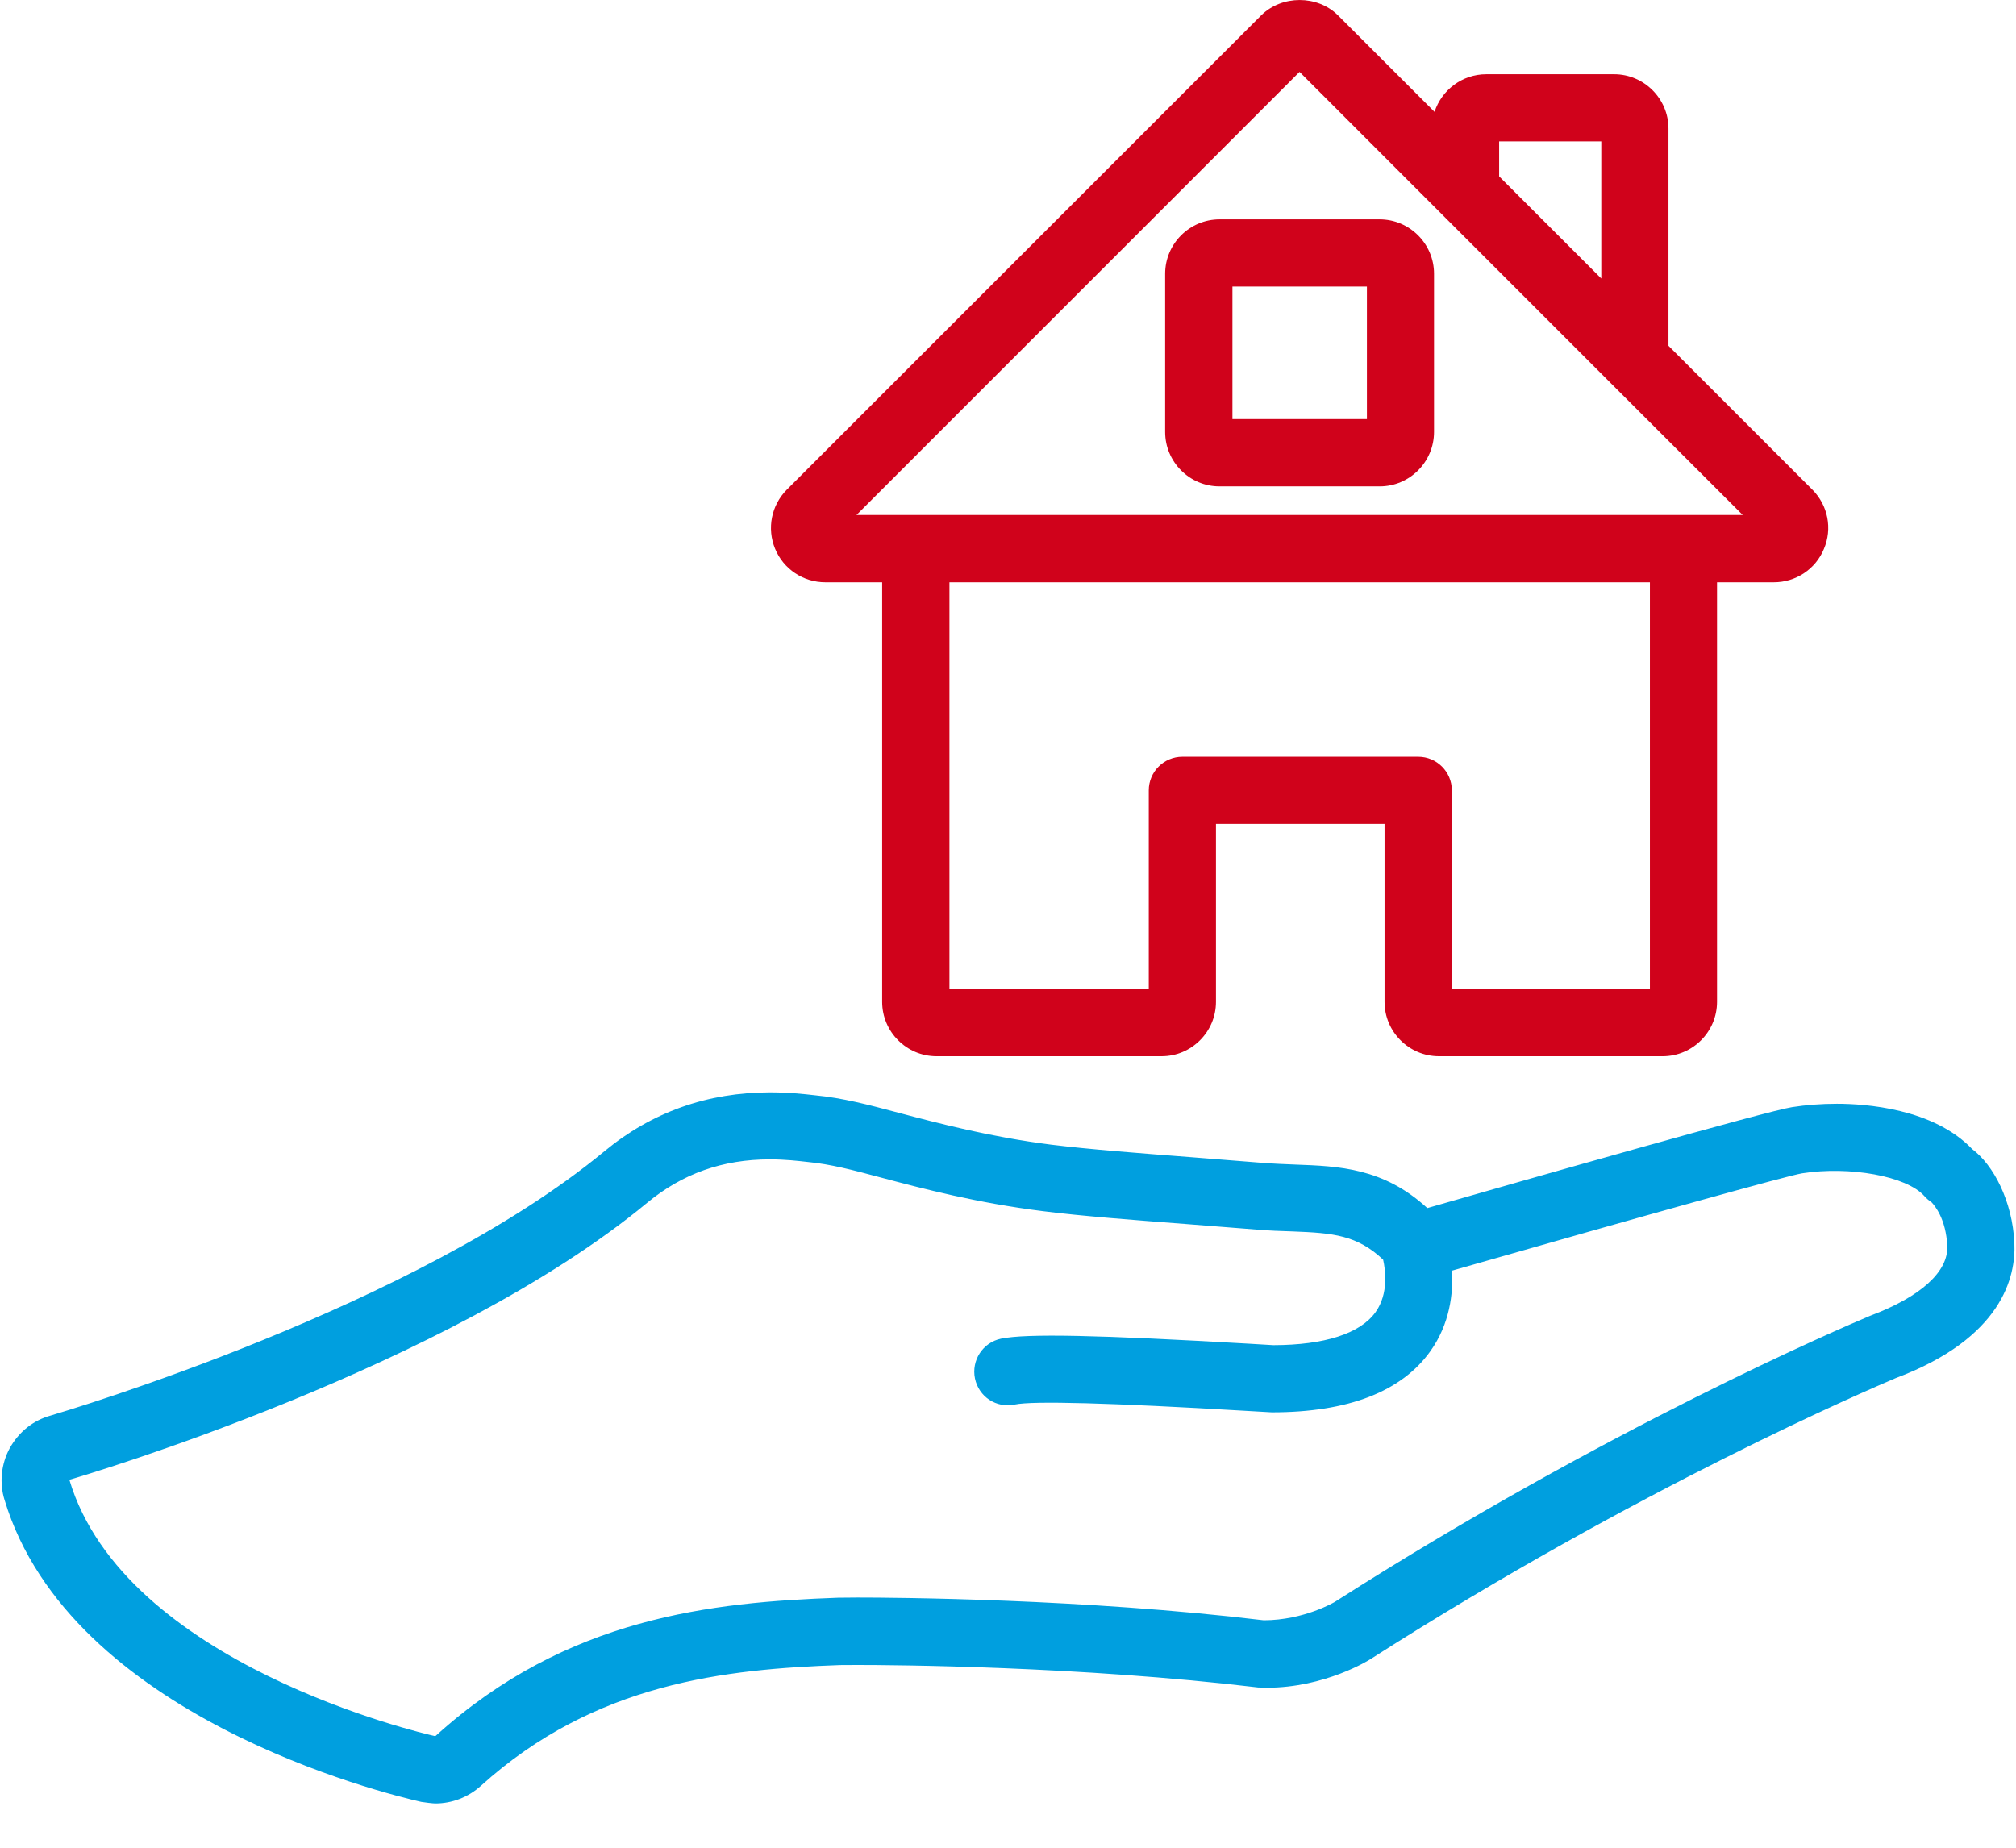
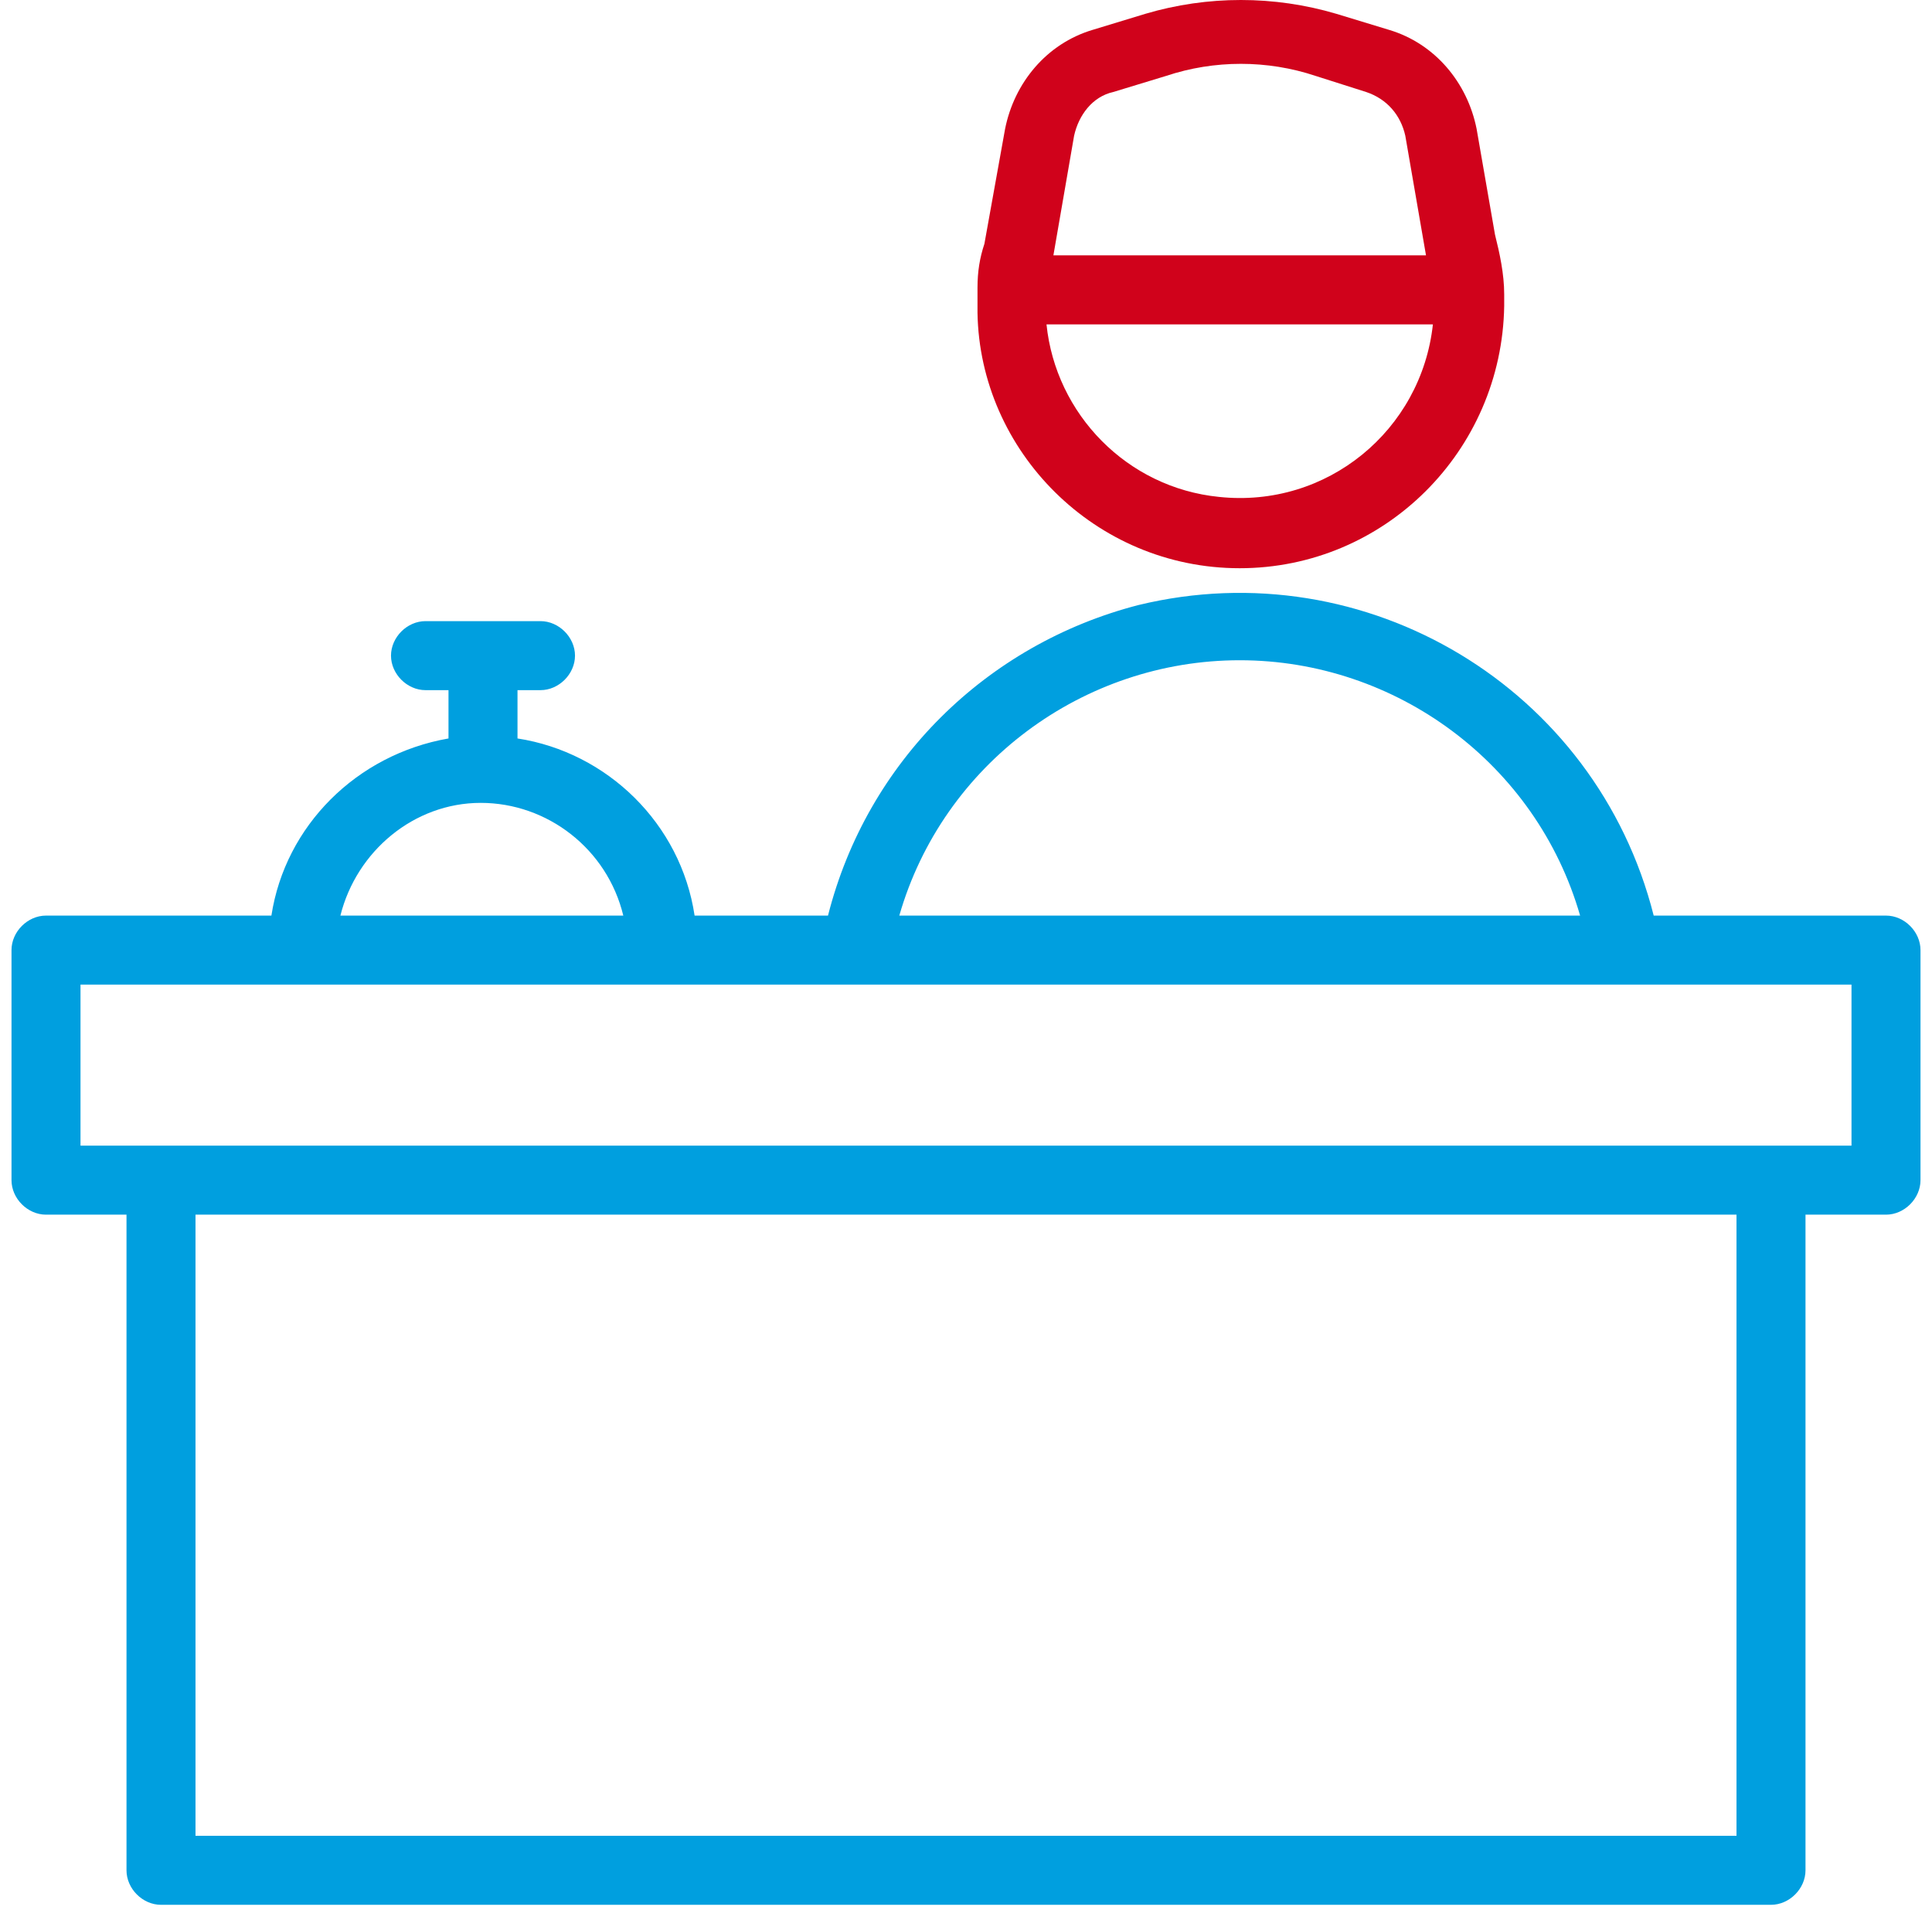
- <svg xmlns="http://www.w3.org/2000/svg" width="24px" height="22px" viewBox="0 0 24 22" version="1.1">
+ <svg xmlns="http://www.w3.org/2000/svg" width="84px" height="83px" viewBox="0 0 84 83" version="1.1">
  <g id="Page-1" stroke="none" stroke-width="1" fill="none" fill-rule="evenodd">
-     <g id="Artboard" transform="translate(-2103, -1677)" fill-rule="nonzero">
-       <g id="noun-reception-4682728" transform="translate(2063.5, 1529)">
-         <g id="Group" transform="translate(39.51882, 148)">
-           <path d="M0.098,17.241 C-0.006,17.431 -0.028,17.658 0.035,17.858 C0.815,20.441 4.561,21.355 4.996,21.454 C5.021,21.459 5.137,21.473 5.163,21.473 C5.362,21.473 5.555,21.399 5.705,21.264 C7.067,20.03 8.63,19.874 9.983,19.825 L10.19,19.824 C10.613,19.824 12.83,19.837 14.96,20.092 C14.966,20.092 15.055,20.095 15.061,20.095 C15.755,20.095 16.28,19.766 16.302,19.751 C19.48,17.719 22.251,16.535 22.548,16.409 C23.819,15.932 23.98,15.198 23.962,14.803 C23.94,14.299 23.71,13.868 23.46,13.682 C22.997,13.196 22.183,13.142 21.849,13.142 C21.663,13.142 21.482,13.156 21.316,13.182 C21.026,13.225 18.164,14.042 16.973,14.384 C16.451,13.904 15.918,13.885 15.401,13.866 C15.276,13.861 15.145,13.856 15.005,13.845 L14.148,13.777 C13.538,13.73 12.948,13.685 12.495,13.629 C11.765,13.536 11.159,13.376 10.674,13.248 C10.321,13.154 10.016,13.073 9.684,13.041 C9.553,13.026 9.37,13.006 9.15,13.006 C8.403,13.006 7.739,13.242 7.176,13.708 C4.931,15.566 0.763,16.801 0.585,16.854 C0.377,16.911 0.206,17.048 0.098,17.241 Z M7.683,14.323 C8.105,13.974 8.583,13.804 9.147,13.804 C9.329,13.804 9.481,13.822 9.597,13.835 C9.871,13.861 10.134,13.931 10.467,14.02 C10.976,14.155 11.61,14.322 12.392,14.42 C12.857,14.479 13.46,14.525 14.125,14.576 L14.939,14.64 C15.09,14.653 15.234,14.658 15.371,14.662 C15.851,14.68 16.138,14.706 16.447,14.998 C16.474,15.117 16.515,15.402 16.357,15.623 C16.174,15.879 15.748,16.015 15.14,16.016 L14.856,15.999 C13.057,15.895 12.201,15.876 11.897,15.939 C11.681,15.985 11.543,16.197 11.588,16.414 C11.634,16.63 11.842,16.77 12.063,16.723 C12.275,16.678 13.201,16.703 14.809,16.798 L15.122,16.816 C16.031,16.816 16.666,16.57 17.01,16.087 C17.241,15.762 17.282,15.404 17.267,15.129 C19.626,14.454 21.254,14 21.436,13.97 C21.998,13.882 22.68,14.002 22.891,14.242 C22.916,14.27 22.945,14.295 22.976,14.315 C23.013,14.353 23.148,14.513 23.163,14.835 C23.177,15.139 22.85,15.439 22.246,15.666 C21.934,15.797 19.104,17.006 15.872,19.073 C15.868,19.075 15.507,19.291 15.026,19.292 C12.88,19.034 10.622,19.021 10.19,19.021 L9.959,19.023 C8.46,19.077 6.73,19.253 5.169,20.667 C5.166,20.67 5.163,20.67 5.163,20.67 L5.161,20.671 C5.011,20.638 1.46,19.814 0.807,17.619 C0.991,17.566 5.313,16.285 7.683,14.323 Z" id="Shape" fill="#009FDF" />
-           <path d="M14.499,5.791 L16.406,5.791 C16.762,5.791 17.053,5.5 17.053,5.143 L17.053,3.259 C17.053,2.903 16.762,2.612 16.406,2.612 L14.499,2.612 C14.143,2.612 13.852,2.903 13.852,3.259 L13.852,5.144 C13.852,5.5 14.143,5.791 14.499,5.791 Z M14.653,3.412 L16.254,3.412 L16.254,4.99 L14.653,4.99 L14.653,3.412 Z" id="Shape" fill="#D0021B" />
-           <path d="M9.807,6.933 L10.483,6.933 L10.483,11.929 C10.483,12.285 10.774,12.576 11.13,12.576 L13.81,12.576 C14.166,12.576 14.457,12.285 14.457,11.929 L14.457,9.81 L16.464,9.81 L16.464,11.929 C16.464,12.285 16.755,12.576 17.111,12.576 L19.775,12.576 C20.131,12.576 20.422,12.285 20.422,11.929 L20.422,6.933 L21.098,6.933 C21.361,6.933 21.596,6.776 21.694,6.537 C21.798,6.295 21.743,6.016 21.556,5.829 L19.844,4.117 L19.844,1.531 C19.844,1.175 19.553,0.884 19.197,0.884 L17.675,0.884 C17.388,0.884 17.144,1.072 17.059,1.332 L15.909,0.182 C15.665,-0.06 15.243,-0.061 14.995,0.183 L9.349,5.829 C9.163,6.016 9.109,6.292 9.208,6.533 C9.308,6.776 9.543,6.933 9.807,6.933 Z M19.622,11.776 L17.265,11.776 L17.265,9.41 C17.265,9.189 17.085,9.01 16.865,9.01 L14.057,9.01 C13.836,9.01 13.657,9.19 13.657,9.41 L13.657,11.776 L11.284,11.776 L11.284,6.933 L19.623,6.933 L19.623,11.776 L19.622,11.776 Z M19.044,1.684 L19.044,3.316 L17.828,2.1 L17.828,1.684 L19.044,1.684 Z M15.452,0.856 L17.144,2.549 L19.161,4.566 L20.728,6.132 L10.177,6.132 L15.452,0.856 Z" id="Shape" fill="#D0021B" />
-         </g>
+     <g id="Artboard" transform="translate(-2063, -1529)" fill-rule="nonzero">
+       <g id="Group-3" transform="translate(2063.5, 1529)">
+         <path d="M81.5,39.8 L71.4,39.8 C68.9,29.9 58.9,23.9 49,26.3 C42.4,28 37.2,33.1 35.5,39.8 L29.7,39.8 C29.1,35.8 25.9,32.7 22,32.1 L22,30 L23,30 C23.8,30 24.5,29.3 24.5,28.5 C24.5,27.7 23.8,27 23,27 L18,27 C17.2,27 16.5,27.7 16.5,28.5 C16.5,29.3 17.2,30 18,30 L19,30 L19,32.1 C15,32.8 11.9,35.9 11.3,39.8 L1.5,39.8 C0.7,39.8 0,40.5 0,41.3 L0,51.3 C0,52.1 0.7,52.8 1.5,52.8 L5,52.8 L5,81.3 C5,82.1 5.7,82.8 6.5,82.8 L76.5,82.8 C77.3,82.8 78,82.1 78,81.3 L78,52.8 L81.5,52.8 C82.3,52.8 83,52.1 83,51.3 L83,41.3 C83,40.5 82.3,39.8 81.5,39.8 Z M53.4,28.7 C60.2,28.7 66.3,33.2 68.2,39.8 L38.6,39.8 C40.5,33.2 46.6,28.7 53.4,28.7 Z M20.4,34.9 C23.3,34.9 25.9,36.9 26.6,39.8 L14.3,39.8 C15,37 17.5,34.9 20.4,34.9 Z M75,79.8 L8,79.8 L8,52.8 L75,52.8 L75,79.8 Z M80,49.8 L3,49.8 L3,42.8 L80,42.8 L80,49.8 Z" id="Shape" fill="#009FDF" />
+         <path d="M53.4,24.7 C59.7,24.7 64.8,19.6 64.9,13.3 C64.9,13.1 64.9,12.9 64.9,12.8 L64.9,12.8 C64.9,11.9 64.7,11 64.5,10.2 L63.7,5.6 C63.3,3.6 61.9,1.9 59.9,1.3 L57.6,0.6 C54.9,-0.2 52,-0.2 49.3,0.6 L47,1.3 C45,1.9 43.6,3.6 43.2,5.6 L42.3,10.6 C42.1,11.2 42,11.8 42,12.5 L42,12.7 C42,12.8 42,13 42,13.2 C42,13.3 42,13.5 42,13.6 C42.1,19.6 47.1,24.7 53.4,24.7 Z M46.2,5.9 C46.4,5 47,4.2 47.9,4 L50.2,3.3 C52.3,2.6 54.6,2.6 56.7,3.3 L58.9,4 C59.8,4.3 60.4,5 60.6,5.9 L61.5,11.1 L45.3,11.1 L46.2,5.9 Z M61.8,14.1 C61.3,18.7 57.2,22.1 52.5,21.6 C48.5,21.2 45.4,18 45,14.1 L61.8,14.1 Z" id="Shape" fill="#D0021B" />
      </g>
    </g>
  </g>
</svg>
